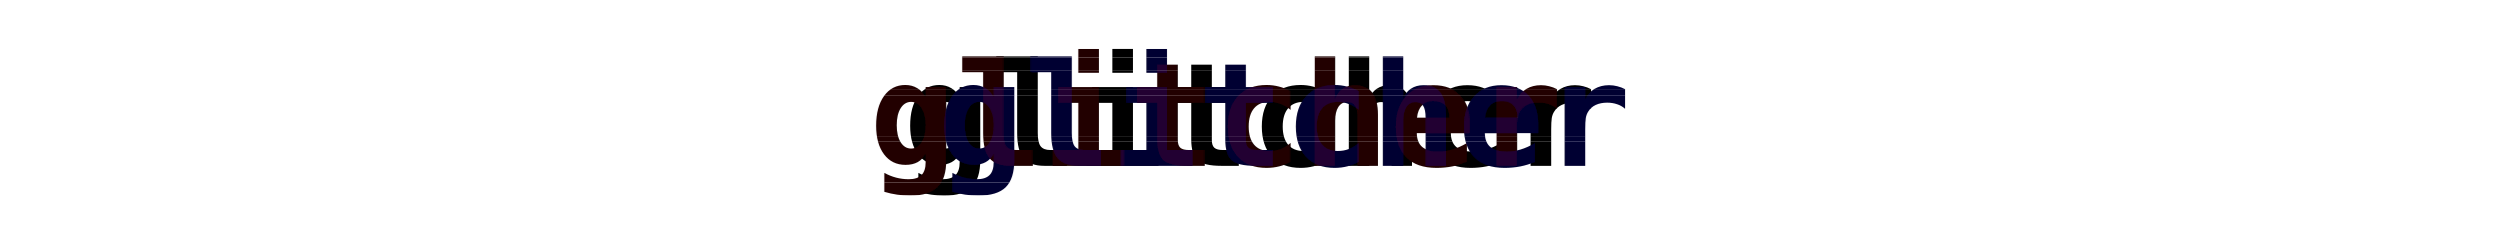
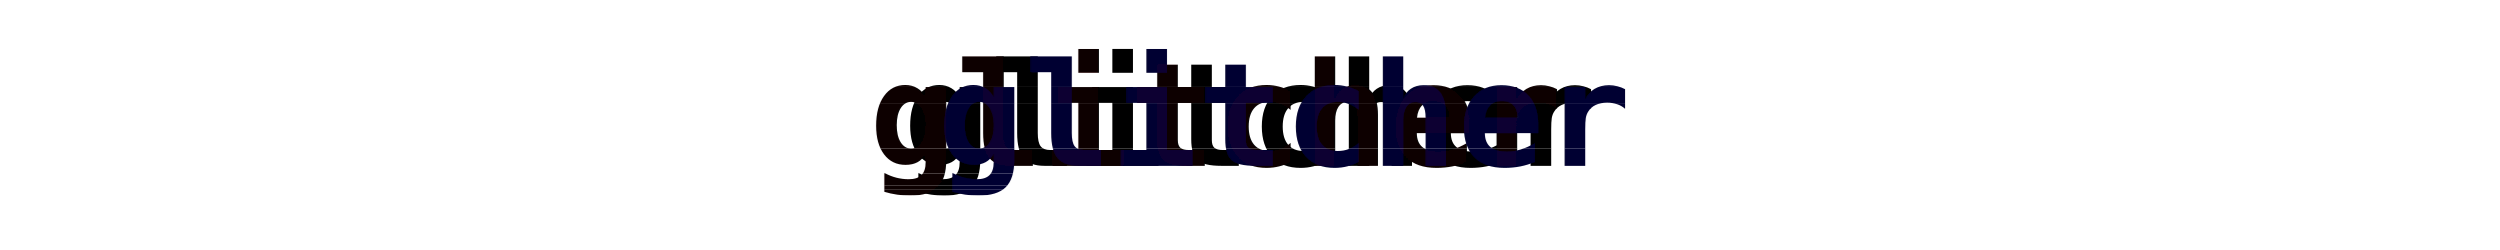
<svg xmlns="http://www.w3.org/2000/svg" viewBox="0 0 400 40" id="glitched">
  <style>
          @media (prefers-color-scheme: dark) {
-              text { fill: #110033; }
+              text { fill: #DDCCFF; }
          }
      </style>
-   <text font-family="monospace, serif" font-weight="bolder" font-size="x-large" text-anchor="middle" fill="#220033" dominant-baseline="middle" filter="url(#glitch)" x="50%" y="50%">glitcher</text>
+   <text font-family="monospace, serif" font-weight="bolder" font-size="x-large" text-anchor="middle" fill="#110033" dominant-baseline="middle" filter="url(#glitch)" x="50%" y="50%">glitcher</text>
  <defs>
    <filter id="glitch" primitiveUnits="objectBoundingBox" x="-10%" y="0%" width="120%" height="100%">
      <feColorMatrix in="SourceGraphic" result="red" type="matrix" values="1 0 0 0 0 0 0 0 0 0 0 0 0 0 0 0 0 0 1 0" />
      <feColorMatrix in="SourceGraphic" result="green" type="matrix" values="0 0 0 0 0 0 1 0 0 0 0 0 0 0 0 0 0 0 1 0" />
      <feColorMatrix in="SourceGraphic" result="blue" type="matrix" values="0 0 0 0 0 0 0 0 0 0 0 0 1 0 0 0 0 0 1 0" />
      <feOffset in="red" result="red-shifted" dx="-0.05" dy="0">
-         <animate attributeName="dx" keyTimes="0; 0.16; 0.18; 0.41; 0.72; 0.87; 0.97; 0.98" values="0.02; -0.04; -0.02; -0.04; 0.02; -0.06; -0.07; -0.04" begin="0" dur="11s" calcMode="discrete" repeatCount="indefinite" fill="freeze" />
+         <animate attributeName="dx" keyTimes="0; 0.07; 0.09; 0.55; 0.90; 0.95" values="-0.04; 0.06; 0.03; -0.01; 0.02; 0.02" begin="0" dur="6s" calcMode="discrete" repeatCount="indefinite" fill="freeze" />
      </feOffset>
      <feOffset in="blue" result="blue-shifted" dx="0.05" dy="0">
-         <animate attributeName="dx" keyTimes="0; 0.02; 0.05; 0.28; 0.47; 0.58; 0.67; 0.69; 0.73; 0.74; 0.78; 0.85; 0.86" values="0.03; -0.06; -0.06; 0.03; -0.02; -0.04; 0.05; 0.04; -0.07; 0.04; 0.04; -0.03; 0.06" begin="0" dur="27s" calcMode="discrete" repeatCount="indefinite" fill="freeze" />
+         <animate attributeName="dx" keyTimes="0; 0.07; 0.15; 0.16; 0.23; 0.24; 0.26; 0.28; 0.30; 0.36; 0.39; 0.47; 0.48; 0.51; 0.52; 0.59; 0.65; 0.67; 0.68; 0.72; 0.75" values="-0.03; -0.06; 0.01; 0.04; 0.03; -0.06; -0.06; 0.07; -0.05; -0.05; 0.06; 0.03; 0.07; -0.05; -0.05; -0.06; 0.05; -0.05; 0.02; -0.07; 0.02" begin="0" dur="3s" calcMode="discrete" repeatCount="indefinite" fill="freeze" />
      </feOffset>
      <feBlend mode="screen" in="red-shifted" in2="green" result="red-green" />
      <feBlend mode="screen" in="red-green" in2="blue-shifted" result="blended" />
-       <feOffset in="blended" dx="0" dy="0" y="0%" height="6%" result="slice_1a" />
-       <feOffset in="blended" dx="0" dy="0" y="6%" height="9%" result="slice_1b">
-         <animate attributeName="dx" keyTimes="0; 0.02; 0.08; 0.13; 0.14; 0.18; 0.19; 0.20; 0.23; 0.24; 0.32; 0.34; 0.40; 0.42; 0.43; 0.48; 0.57; 0.66; 0.71; 0.75; 0.77; 0.78; 0.80; 0.83; 0.84; 0.85; 0.86; 0.87; 0.89; 0.93" values="0.03; -0.04; -0.01; 0.07; 0.03; 0.03; -0.03; -0.05; -0.05; -0.02; 0.07; 0.02; -0.04; 0.05; 0.04; -0.02; -0.07; 0.01; 0.04; -0.05; 0.02; -0.04; 0.01; 0.07; 0.03; 0.03; -0.02; 0.01; 0.01; -0.07" begin="0s" dur="30s" calcMode="discrete" repeatCount="indefinite" fill="freeze" />
+       <feOffset in="blended" dx="0" dy="0" y="0%" height="26%" result="slice_1a" />
+       <feOffset in="blended" dx="0" dy="0" y="26%" height="11%" result="slice_1b">
+         <animate attributeName="dx" keyTimes="0; 0.02; 0.13; 0.15; 0.16; 0.18; 0.26; 0.34; 0.45; 0.47; 0.54; 0.55; 0.56; 0.57; 0.60; 0.66; 0.67; 0.70; 0.71; 0.80; 0.87; 0.89; 0.93" values="-0.07; 0.07; 0.07; -0.03; 0.07; -0.01; -0.07; -0.01; -0.06; -0.03; -0.02; 0.03; 0.07; -0.04; -0.06; -0.03; 0.06; 0.06; 0.01; 0.07; 0.01; 0.04; -0.01" begin="0s" dur="29s" calcMode="discrete" repeatCount="indefinite" fill="freeze" />
      </feOffset>
-       <feOffset in="blended" dx="0" dy="0" y="15%" height="13%" result="slice_2a" />
-       <feOffset in="blended" dx="0" dy="0" y="28%" height="4%" result="slice_2b">
-         <animate attributeName="dx" keyTimes="0; 0.03; 0.04; 0.09; 0.10; 0.12; 0.17; 0.19; 0.20; 0.22; 0.31; 0.34; 0.37; 0.40; 0.41; 0.43; 0.44; 0.48; 0.49; 0.54; 0.61; 0.68; 0.74; 0.75; 0.91; 0.92; 0.93; 0.96" values="0.07; 0.03; -0.04; -0.04; 0.01; 0.05; -0.03; 0.06; -0.06; -0.03; -0.02; 0.07; 0.01; -0.06; 0.07; -0.03; -0.05; 0.05; 0.04; 0.02; 0.04; 0.03; -0.04; 0.02; 0.02; -0.02; 0.02; 0.04" begin="0s" dur="9s" calcMode="discrete" repeatCount="indefinite" fill="freeze" />
+       <feOffset in="blended" dx="0" dy="0" y="37%" height="31%" result="slice_2a" />
+       <feOffset in="blended" dx="0" dy="0" y="68%" height="17%" result="slice_2b">
+         <animate attributeName="dx" keyTimes="0; 0.04; 0.07; 0.10; 0.14; 0.15; 0.19; 0.21; 0.31; 0.46; 0.50; 0.53; 0.54; 0.55; 0.57; 0.59; 0.63; 0.67; 0.71; 0.72; 0.73; 0.78; 0.80; 0.88; 0.91; 0.99; 1.00" values="0.06; 0.03; -0.06; -0.07; -0.07; 0.06; -0.06; 0.05; 0.06; 0.01; 0.03; -0.01; -0.05; 0.02; 0.01; -0.05; 0.05; 0.06; -0.05; -0.06; 0.03; 0.06; 0.01; -0.06; -0.04; 0.03; 0.01" begin="0s" dur="15s" calcMode="discrete" repeatCount="indefinite" fill="freeze" />
      </feOffset>
-       <feOffset in="blended" dx="0" dy="0" y="32%" height="28%" result="slice_3a" />
-       <feOffset in="blended" dx="0" dy="0" y="60%" height="3%" result="slice_3b">
-         <animate attributeName="dx" keyTimes="0; 0.01; 0.03; 0.04; 0.10; 0.12; 0.24; 0.26; 0.28; 0.30; 0.31; 0.35; 0.40; 0.56; 0.57; 0.63; 0.64; 0.72; 0.73; 0.79; 0.89; 0.94" values="0.06; -0.01; 0.06; 0.07; 0.05; -0.02; 0.01; -0.04; 0.05; -0.03; 0.03; -0.01; 0.05; 0.04; 0.04; 0.07; -0.03; 0.03; 0.01; 0.05; -0.04; -0.06" begin="0s" dur="16s" calcMode="discrete" repeatCount="indefinite" fill="freeze" />
+       <feOffset in="blended" dx="0" dy="0" y="85%" height="8%" result="slice_3a" />
+       <feOffset in="blended" dx="0" dy="0" y="93%" height="3%" result="slice_3b">
+         <animate attributeName="dx" keyTimes="0; 0.05; 0.11; 0.13; 0.35; 0.42; 0.51; 0.59; 0.74; 0.79; 0.88; 0.92; 0.99; 1.00" values="-0.01; -0.03; -0.02; -0.04; 0.02; 0.05; -0.03; -0.06; 0.05; -0.03; -0.06; 0.07; -0.01; 0.06" begin="0s" dur="22s" calcMode="discrete" repeatCount="indefinite" fill="freeze" />
      </feOffset>
-       <feOffset in="blended" dx="0" dy="0" y="63%" height="28%" result="slice_4a" />
-       <feOffset in="blended" dx="0" dy="0" y="91%" height="21%" result="slice_4b">
-         <animate attributeName="dx" keyTimes="0; 0.06; 0.39; 0.47; 0.71; 0.92" values="-0.03; 0.03; 0.02; 0.01; -0.03; -0.02" begin="0s" dur="24s" calcMode="discrete" repeatCount="indefinite" fill="freeze" />
+       <feOffset in="blended" dx="0" dy="0" y="96%" height="27%" result="slice_4a" />
+       <feOffset in="blended" dx="0" dy="0" y="123%" height="14%" result="slice_4b">
+         <animate attributeName="dx" keyTimes="0; 0.23; 0.30; 0.39; 0.48; 0.52; 0.60; 0.83" values="0.03; -0.04; -0.02; 0.06; -0.02; -0.07; -0.02; -0.03" begin="0s" dur="31s" calcMode="discrete" repeatCount="indefinite" fill="freeze" />
      </feOffset>
      <feMerge>
        <feMergeNode in="slice_1a" />
        <feMergeNode in="slice_1b" />
        <feMergeNode in="slice_2a" />
        <feMergeNode in="slice_2b" />
        <feMergeNode in="slice_3a" />
        <feMergeNode in="slice_3b" />
        <feMergeNode in="slice_4a" />
        <feMergeNode in="slice_4b" />
      </feMerge>
    </filter>
  </defs>
</svg>
